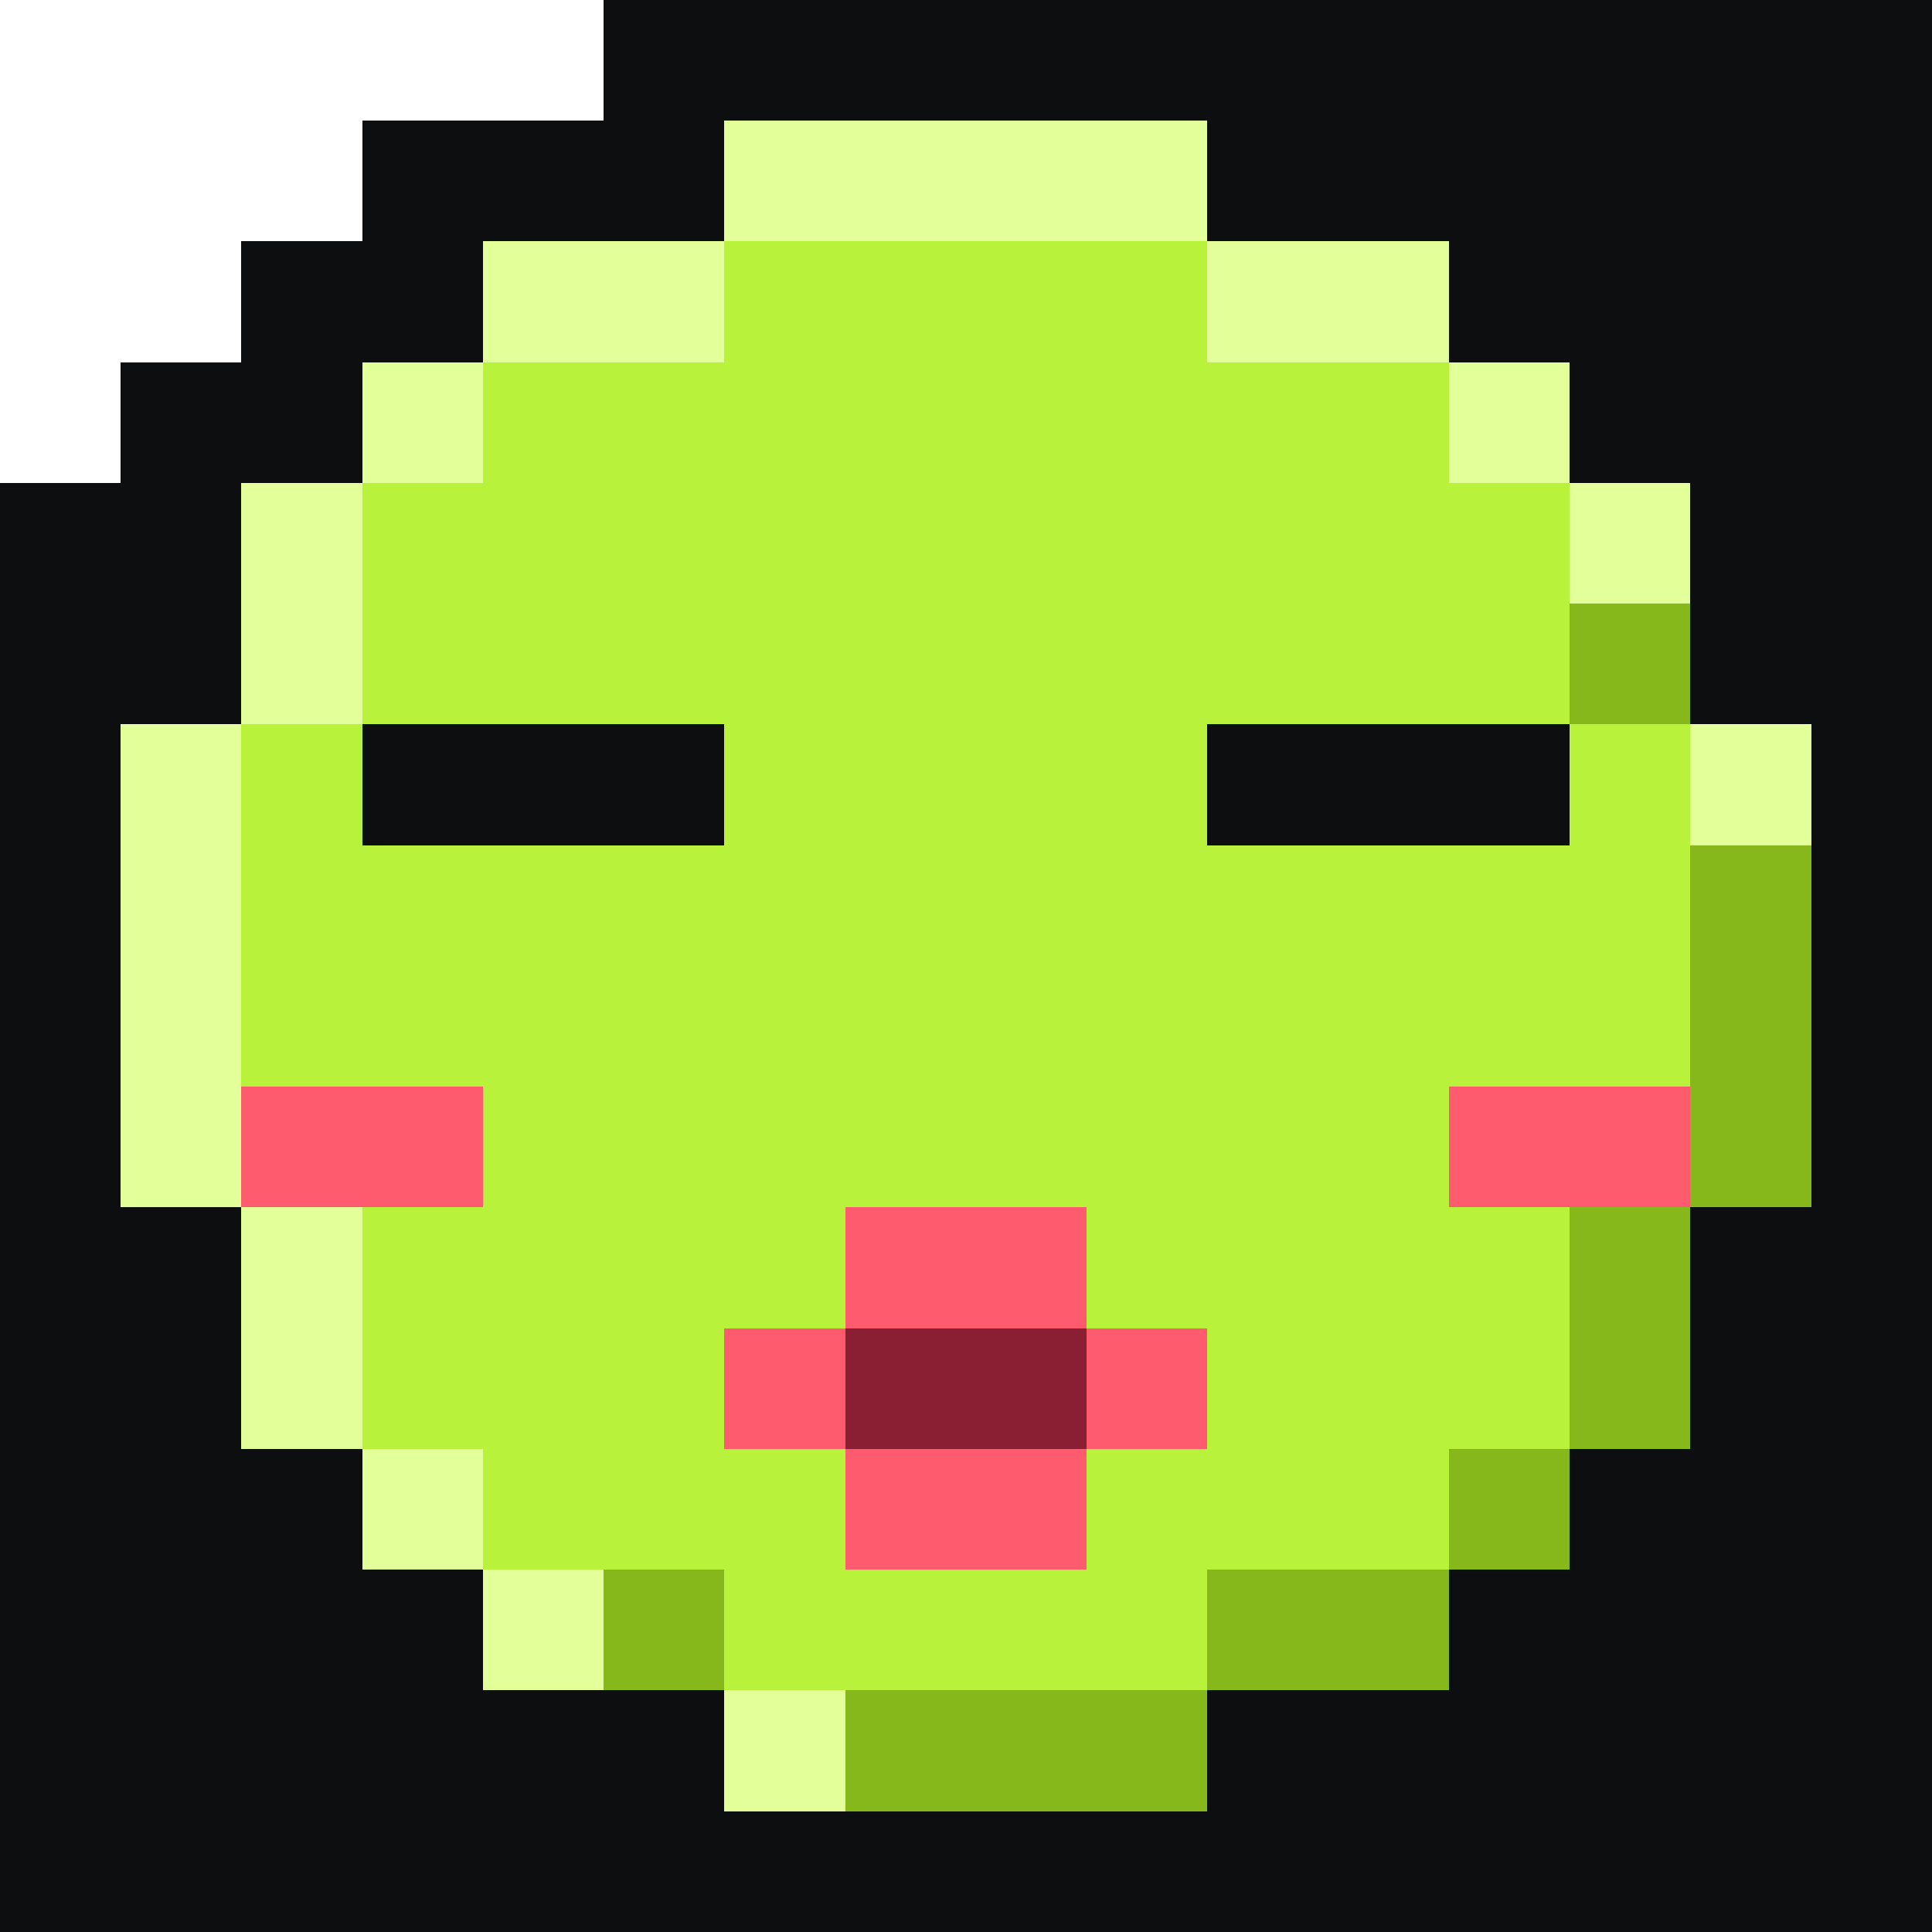
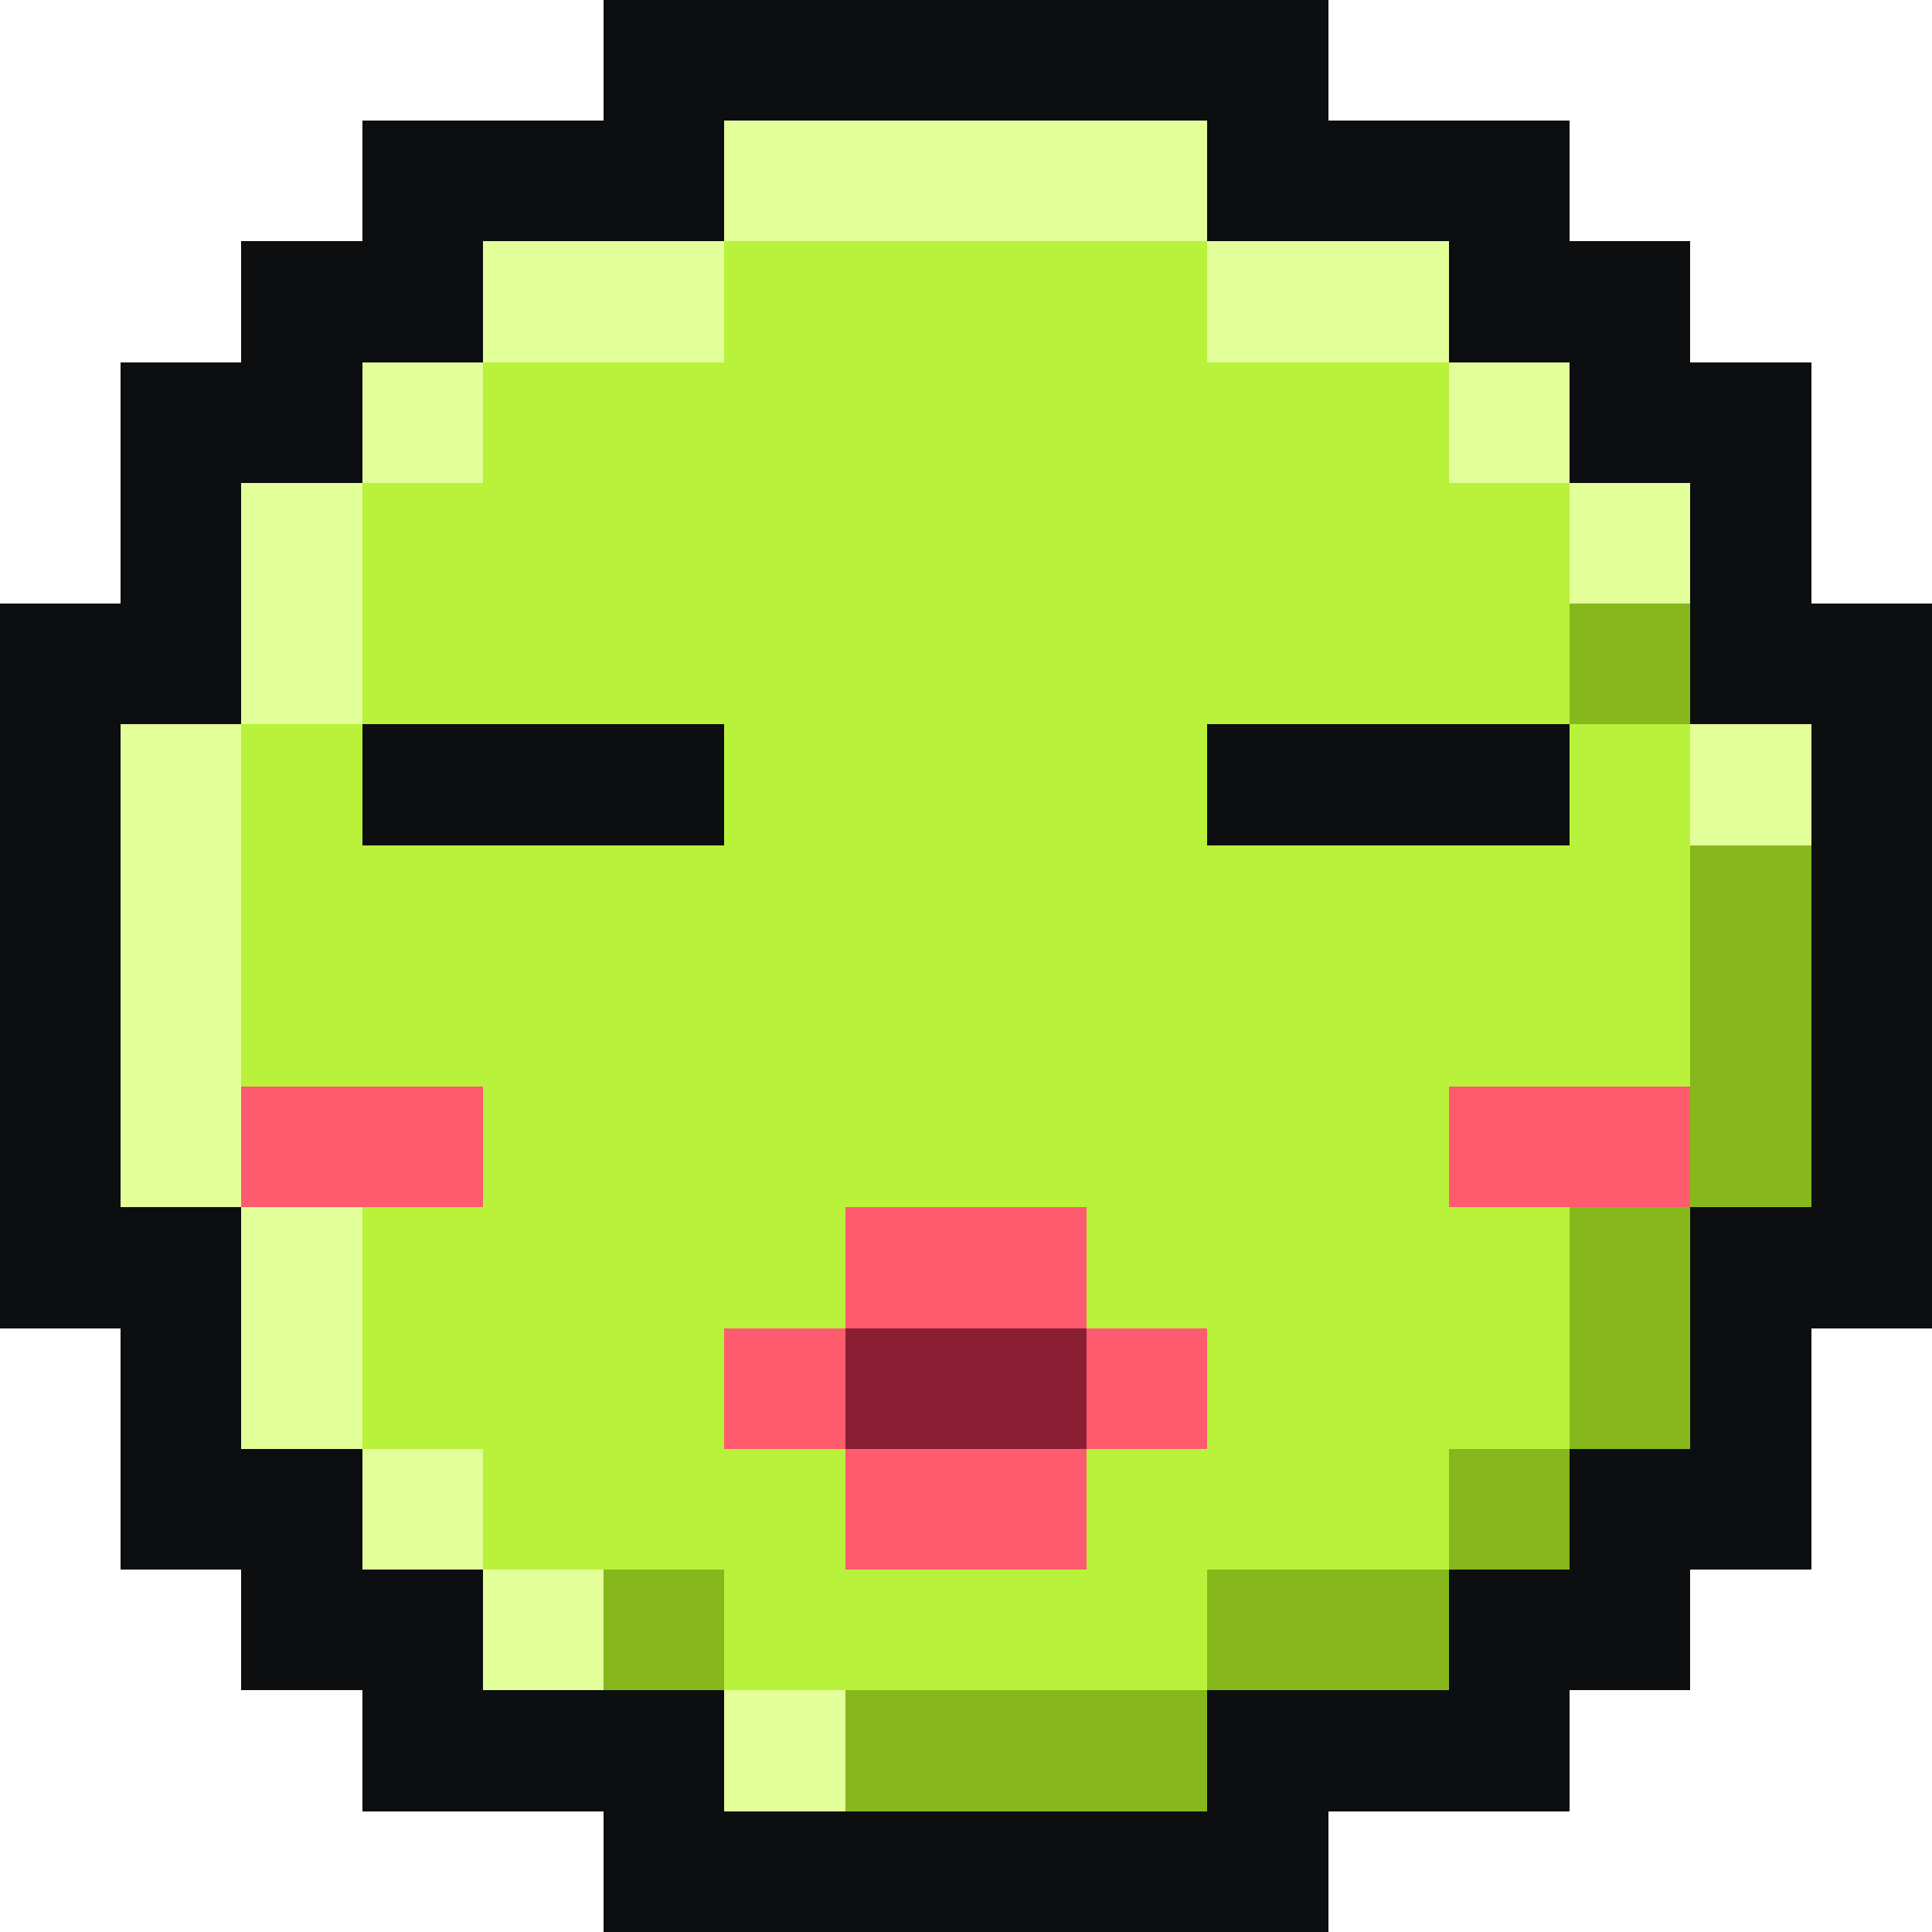
<svg xmlns="http://www.w3.org/2000/svg" viewBox="0 0 16 16" width="32" height="32" shape-rendering="crispEdges">
-   <rect x="5" y="0" width="11" height="1" fill="#0d0e10" />
+   <rect x="5" y="0" width="6" height="1" fill="#0d0e10" />
  <rect x="3" y="1" width="3" height="1" fill="#0d0e10" />
  <rect x="6" y="1" width="4" height="1" fill="#e3ff9a" />
-   <rect x="10" y="1" width="6" height="1" fill="#0d0e10" />
+   <rect x="10" y="1" width="3" height="1" fill="#0d0e10" />
  <rect x="2" y="2" width="2" height="1" fill="#0d0e10" />
  <rect x="4" y="2" width="2" height="1" fill="#e3ff9a" />
  <rect x="6" y="2" width="4" height="1" fill="#b8f23a" />
  <rect x="10" y="2" width="2" height="1" fill="#e3ff9a" />
-   <rect x="12" y="2" width="4" height="1" fill="#0d0e10" />
+   <rect x="12" y="2" width="2" height="1" fill="#0d0e10" />
  <rect x="1" y="3" width="2" height="1" fill="#0d0e10" />
  <rect x="3" y="3" width="1" height="1" fill="#e3ff9a" />
  <rect x="4" y="3" width="8" height="1" fill="#b8f23a" />
  <rect x="12" y="3" width="1" height="1" fill="#e3ff9a" />
-   <rect x="13" y="3" width="3" height="1" fill="#0d0e10" />
-   <rect x="0" y="4" width="2" height="1" fill="#0d0e10" />
+   <rect x="13" y="3" width="2" height="1" fill="#0d0e10" />
+   <rect x="1" y="4" width="1" height="1" fill="#0d0e10" />
  <rect x="2" y="4" width="1" height="1" fill="#e3ff9a" />
  <rect x="3" y="4" width="10" height="1" fill="#b8f23a" />
  <rect x="13" y="4" width="1" height="1" fill="#e3ff9a" />
-   <rect x="14" y="4" width="2" height="1" fill="#0d0e10" />
+   <rect x="14" y="4" width="1" height="1" fill="#0d0e10" />
  <rect x="0" y="5" width="2" height="1" fill="#0d0e10" />
  <rect x="2" y="5" width="1" height="1" fill="#e3ff9a" />
  <rect x="3" y="5" width="10" height="1" fill="#b8f23a" />
  <rect x="13" y="5" width="1" height="1" fill="#86b81c" />
  <rect x="14" y="5" width="2" height="1" fill="#0d0e10" />
  <rect x="0" y="6" width="1" height="1" fill="#0d0e10" />
  <rect x="1" y="6" width="1" height="1" fill="#e3ff9a" />
  <rect x="2" y="6" width="1" height="1" fill="#b8f23a" />
  <rect x="3" y="6" width="3" height="1" fill="#0d0e10" />
  <rect x="6" y="6" width="4" height="1" fill="#b8f23a" />
  <rect x="10" y="6" width="3" height="1" fill="#0d0e10" />
  <rect x="13" y="6" width="1" height="1" fill="#b8f23a" />
  <rect x="14" y="6" width="1" height="1" fill="#e3ff9a" />
  <rect x="15" y="6" width="1" height="1" fill="#0d0e10" />
  <rect x="0" y="7" width="1" height="1" fill="#0d0e10" />
  <rect x="1" y="7" width="1" height="1" fill="#e3ff9a" />
  <rect x="2" y="7" width="12" height="1" fill="#b8f23a" />
  <rect x="14" y="7" width="1" height="1" fill="#86b81c" />
  <rect x="15" y="7" width="1" height="1" fill="#0d0e10" />
  <rect x="0" y="8" width="1" height="1" fill="#0d0e10" />
  <rect x="1" y="8" width="1" height="1" fill="#e3ff9a" />
  <rect x="2" y="8" width="12" height="1" fill="#b8f23a" />
  <rect x="14" y="8" width="1" height="1" fill="#86b81c" />
  <rect x="15" y="8" width="1" height="1" fill="#0d0e10" />
  <rect x="0" y="9" width="1" height="1" fill="#0d0e10" />
  <rect x="1" y="9" width="1" height="1" fill="#e3ff9a" />
  <rect x="2" y="9" width="2" height="1" fill="#ff5b6e" />
  <rect x="4" y="9" width="8" height="1" fill="#b8f23a" />
  <rect x="12" y="9" width="2" height="1" fill="#ff5b6e" />
  <rect x="14" y="9" width="1" height="1" fill="#86b81c" />
  <rect x="15" y="9" width="1" height="1" fill="#0d0e10" />
  <rect x="0" y="10" width="2" height="1" fill="#0d0e10" />
  <rect x="2" y="10" width="1" height="1" fill="#e3ff9a" />
  <rect x="3" y="10" width="4" height="1" fill="#b8f23a" />
  <rect x="7" y="10" width="2" height="1" fill="#ff5b6e" />
  <rect x="9" y="10" width="4" height="1" fill="#b8f23a" />
  <rect x="13" y="10" width="1" height="1" fill="#86b81c" />
  <rect x="14" y="10" width="2" height="1" fill="#0d0e10" />
-   <rect x="0" y="11" width="2" height="1" fill="#0d0e10" />
+   <rect x="1" y="11" width="1" height="1" fill="#0d0e10" />
  <rect x="2" y="11" width="1" height="1" fill="#e3ff9a" />
  <rect x="3" y="11" width="3" height="1" fill="#b8f23a" />
  <rect x="6" y="11" width="1" height="1" fill="#ff5b6e" />
  <rect x="7" y="11" width="2" height="1" fill="#8a1f33" />
  <rect x="9" y="11" width="1" height="1" fill="#ff5b6e" />
  <rect x="10" y="11" width="3" height="1" fill="#b8f23a" />
  <rect x="13" y="11" width="1" height="1" fill="#86b81c" />
-   <rect x="14" y="11" width="2" height="1" fill="#0d0e10" />
-   <rect x="0" y="12" width="3" height="1" fill="#0d0e10" />
+   <rect x="14" y="11" width="1" height="1" fill="#0d0e10" />
+   <rect x="1" y="12" width="2" height="1" fill="#0d0e10" />
  <rect x="3" y="12" width="1" height="1" fill="#e3ff9a" />
  <rect x="4" y="12" width="3" height="1" fill="#b8f23a" />
  <rect x="7" y="12" width="2" height="1" fill="#ff5b6e" />
  <rect x="9" y="12" width="3" height="1" fill="#b8f23a" />
  <rect x="12" y="12" width="1" height="1" fill="#86b81c" />
-   <rect x="13" y="12" width="3" height="1" fill="#0d0e10" />
-   <rect x="0" y="13" width="4" height="1" fill="#0d0e10" />
+   <rect x="13" y="12" width="2" height="1" fill="#0d0e10" />
+   <rect x="2" y="13" width="2" height="1" fill="#0d0e10" />
  <rect x="4" y="13" width="1" height="1" fill="#e3ff9a" />
  <rect x="5" y="13" width="1" height="1" fill="#86b81c" />
  <rect x="6" y="13" width="4" height="1" fill="#b8f23a" />
  <rect x="10" y="13" width="2" height="1" fill="#86b81c" />
-   <rect x="12" y="13" width="4" height="1" fill="#0d0e10" />
-   <rect x="0" y="14" width="6" height="1" fill="#0d0e10" />
+   <rect x="12" y="13" width="2" height="1" fill="#0d0e10" />
+   <rect x="3" y="14" width="3" height="1" fill="#0d0e10" />
  <rect x="6" y="14" width="1" height="1" fill="#e3ff9a" />
  <rect x="7" y="14" width="3" height="1" fill="#86b81c" />
-   <rect x="10" y="14" width="6" height="1" fill="#0d0e10" />
-   <rect x="0" y="15" width="16" height="1" fill="#0d0e10" />
+   <rect x="10" y="14" width="3" height="1" fill="#0d0e10" />
+   <rect x="5" y="15" width="6" height="1" fill="#0d0e10" />
</svg>
